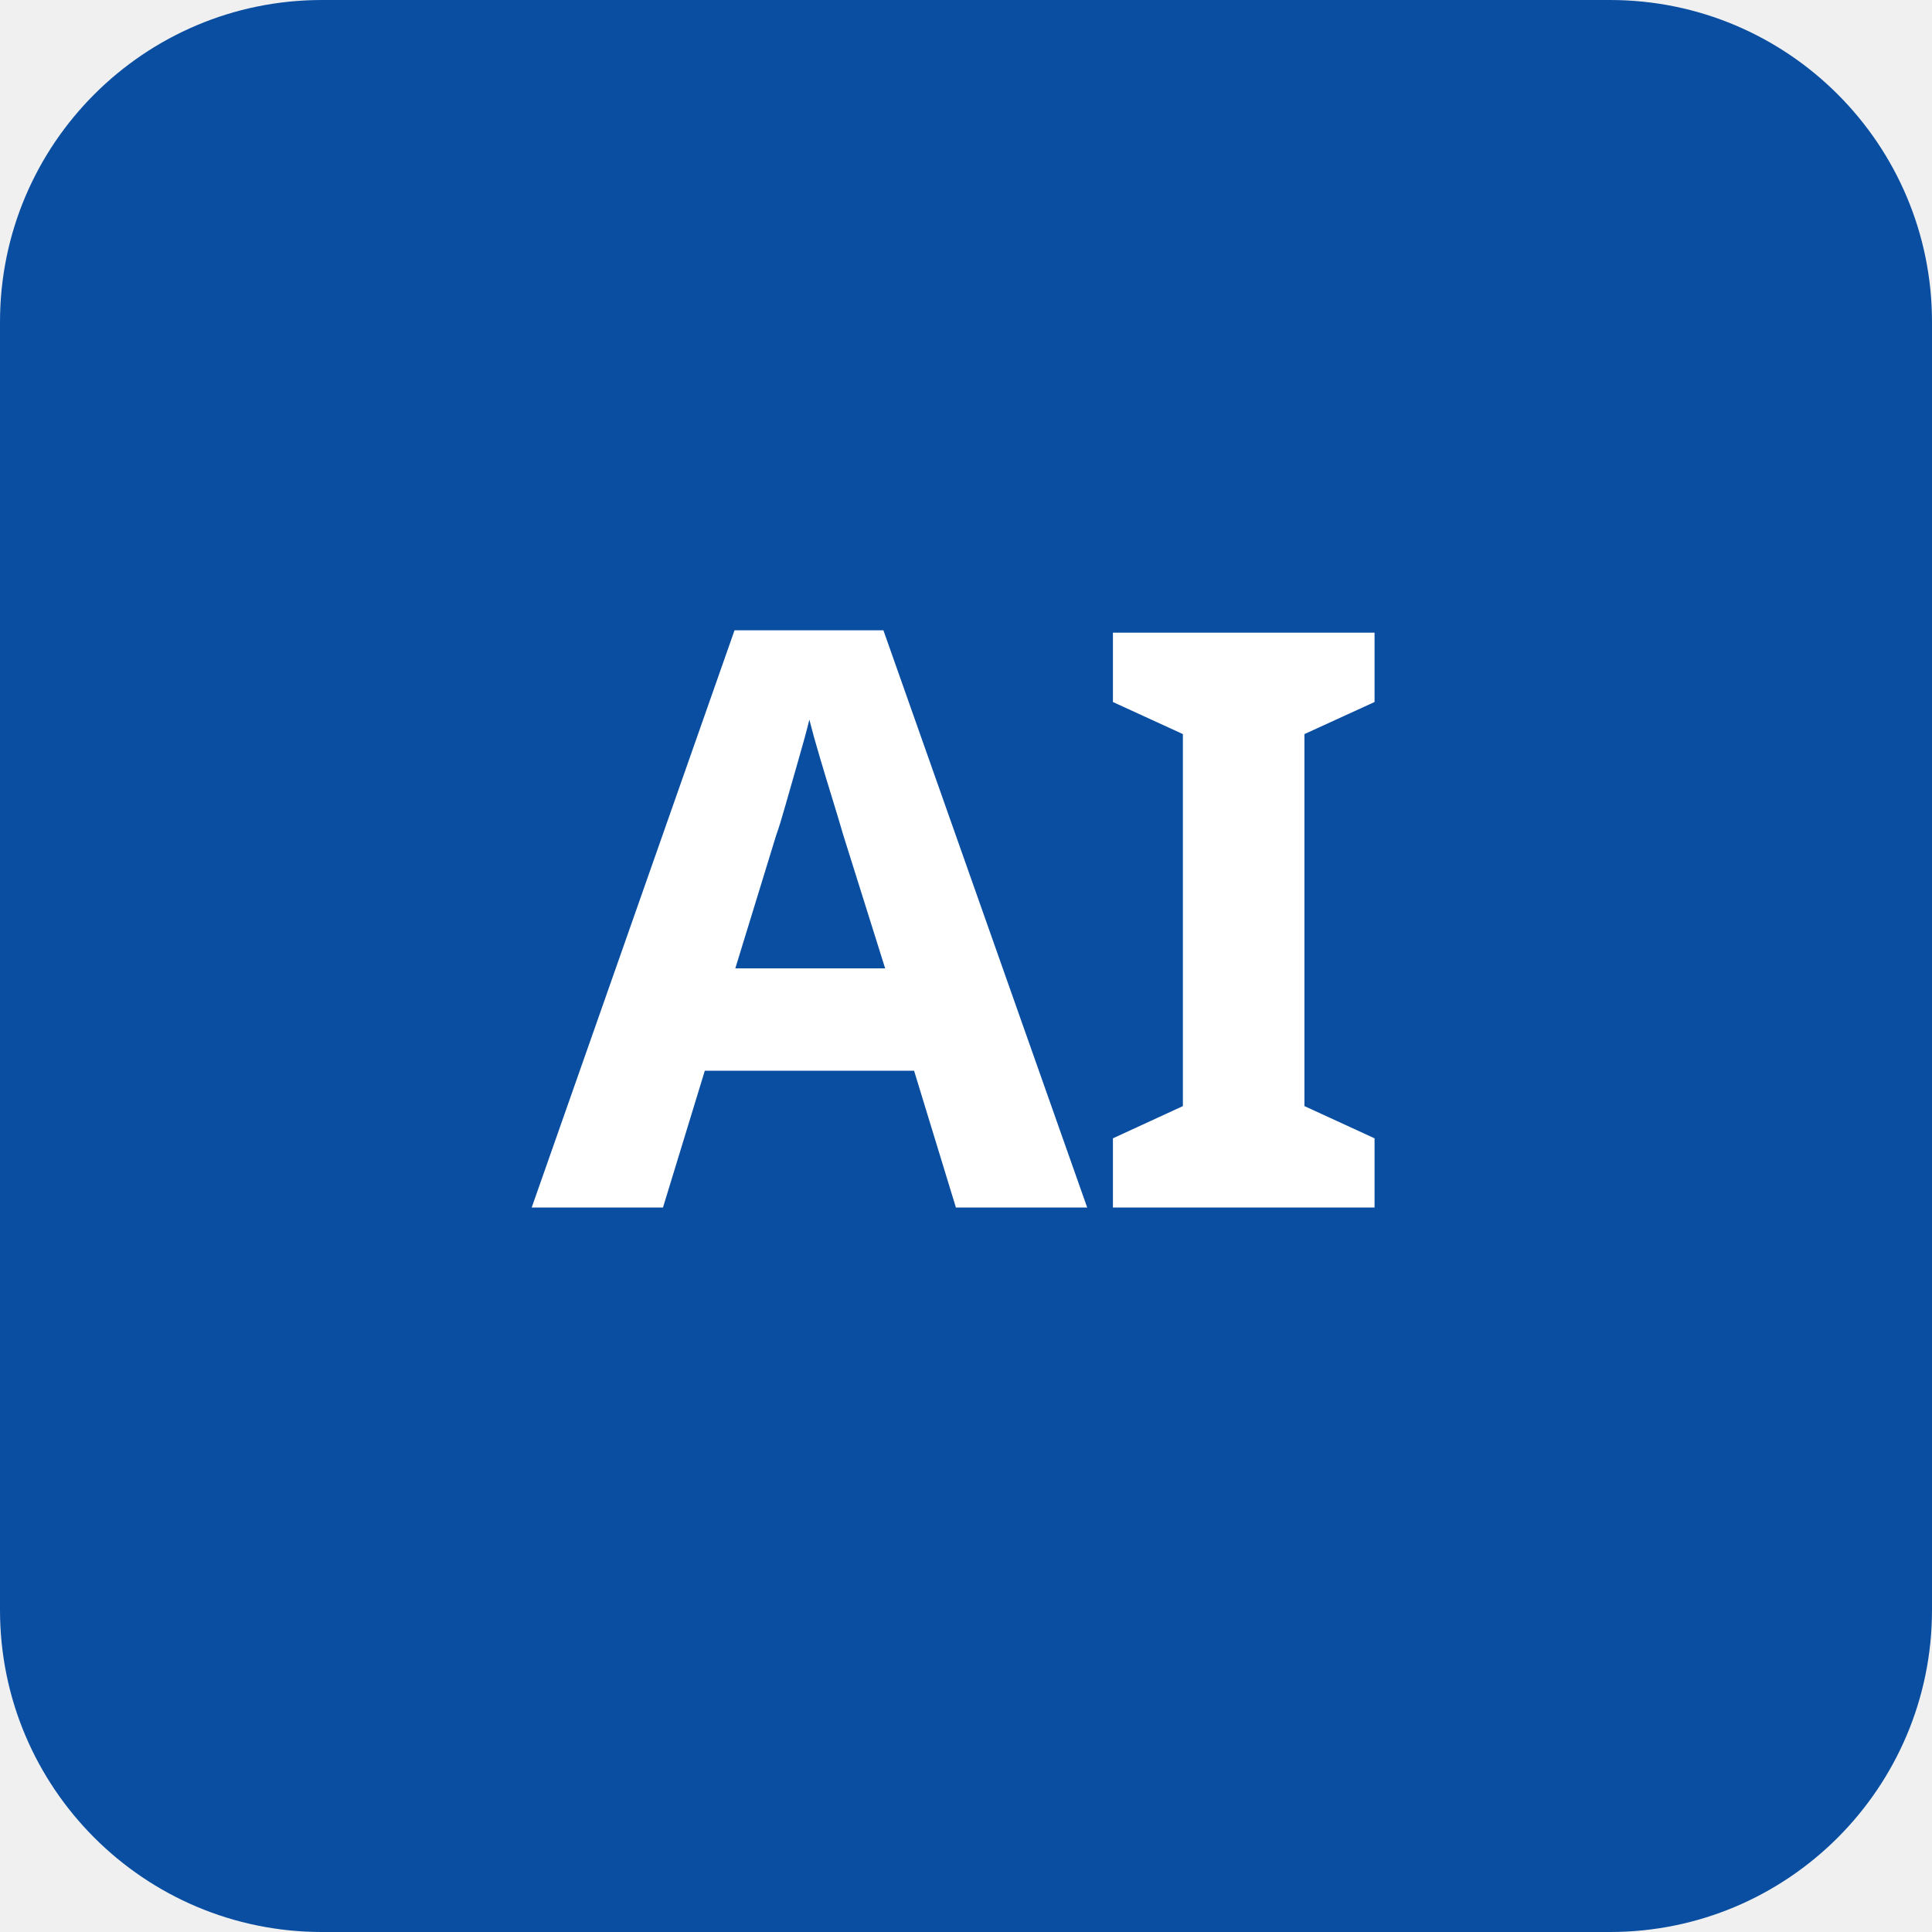
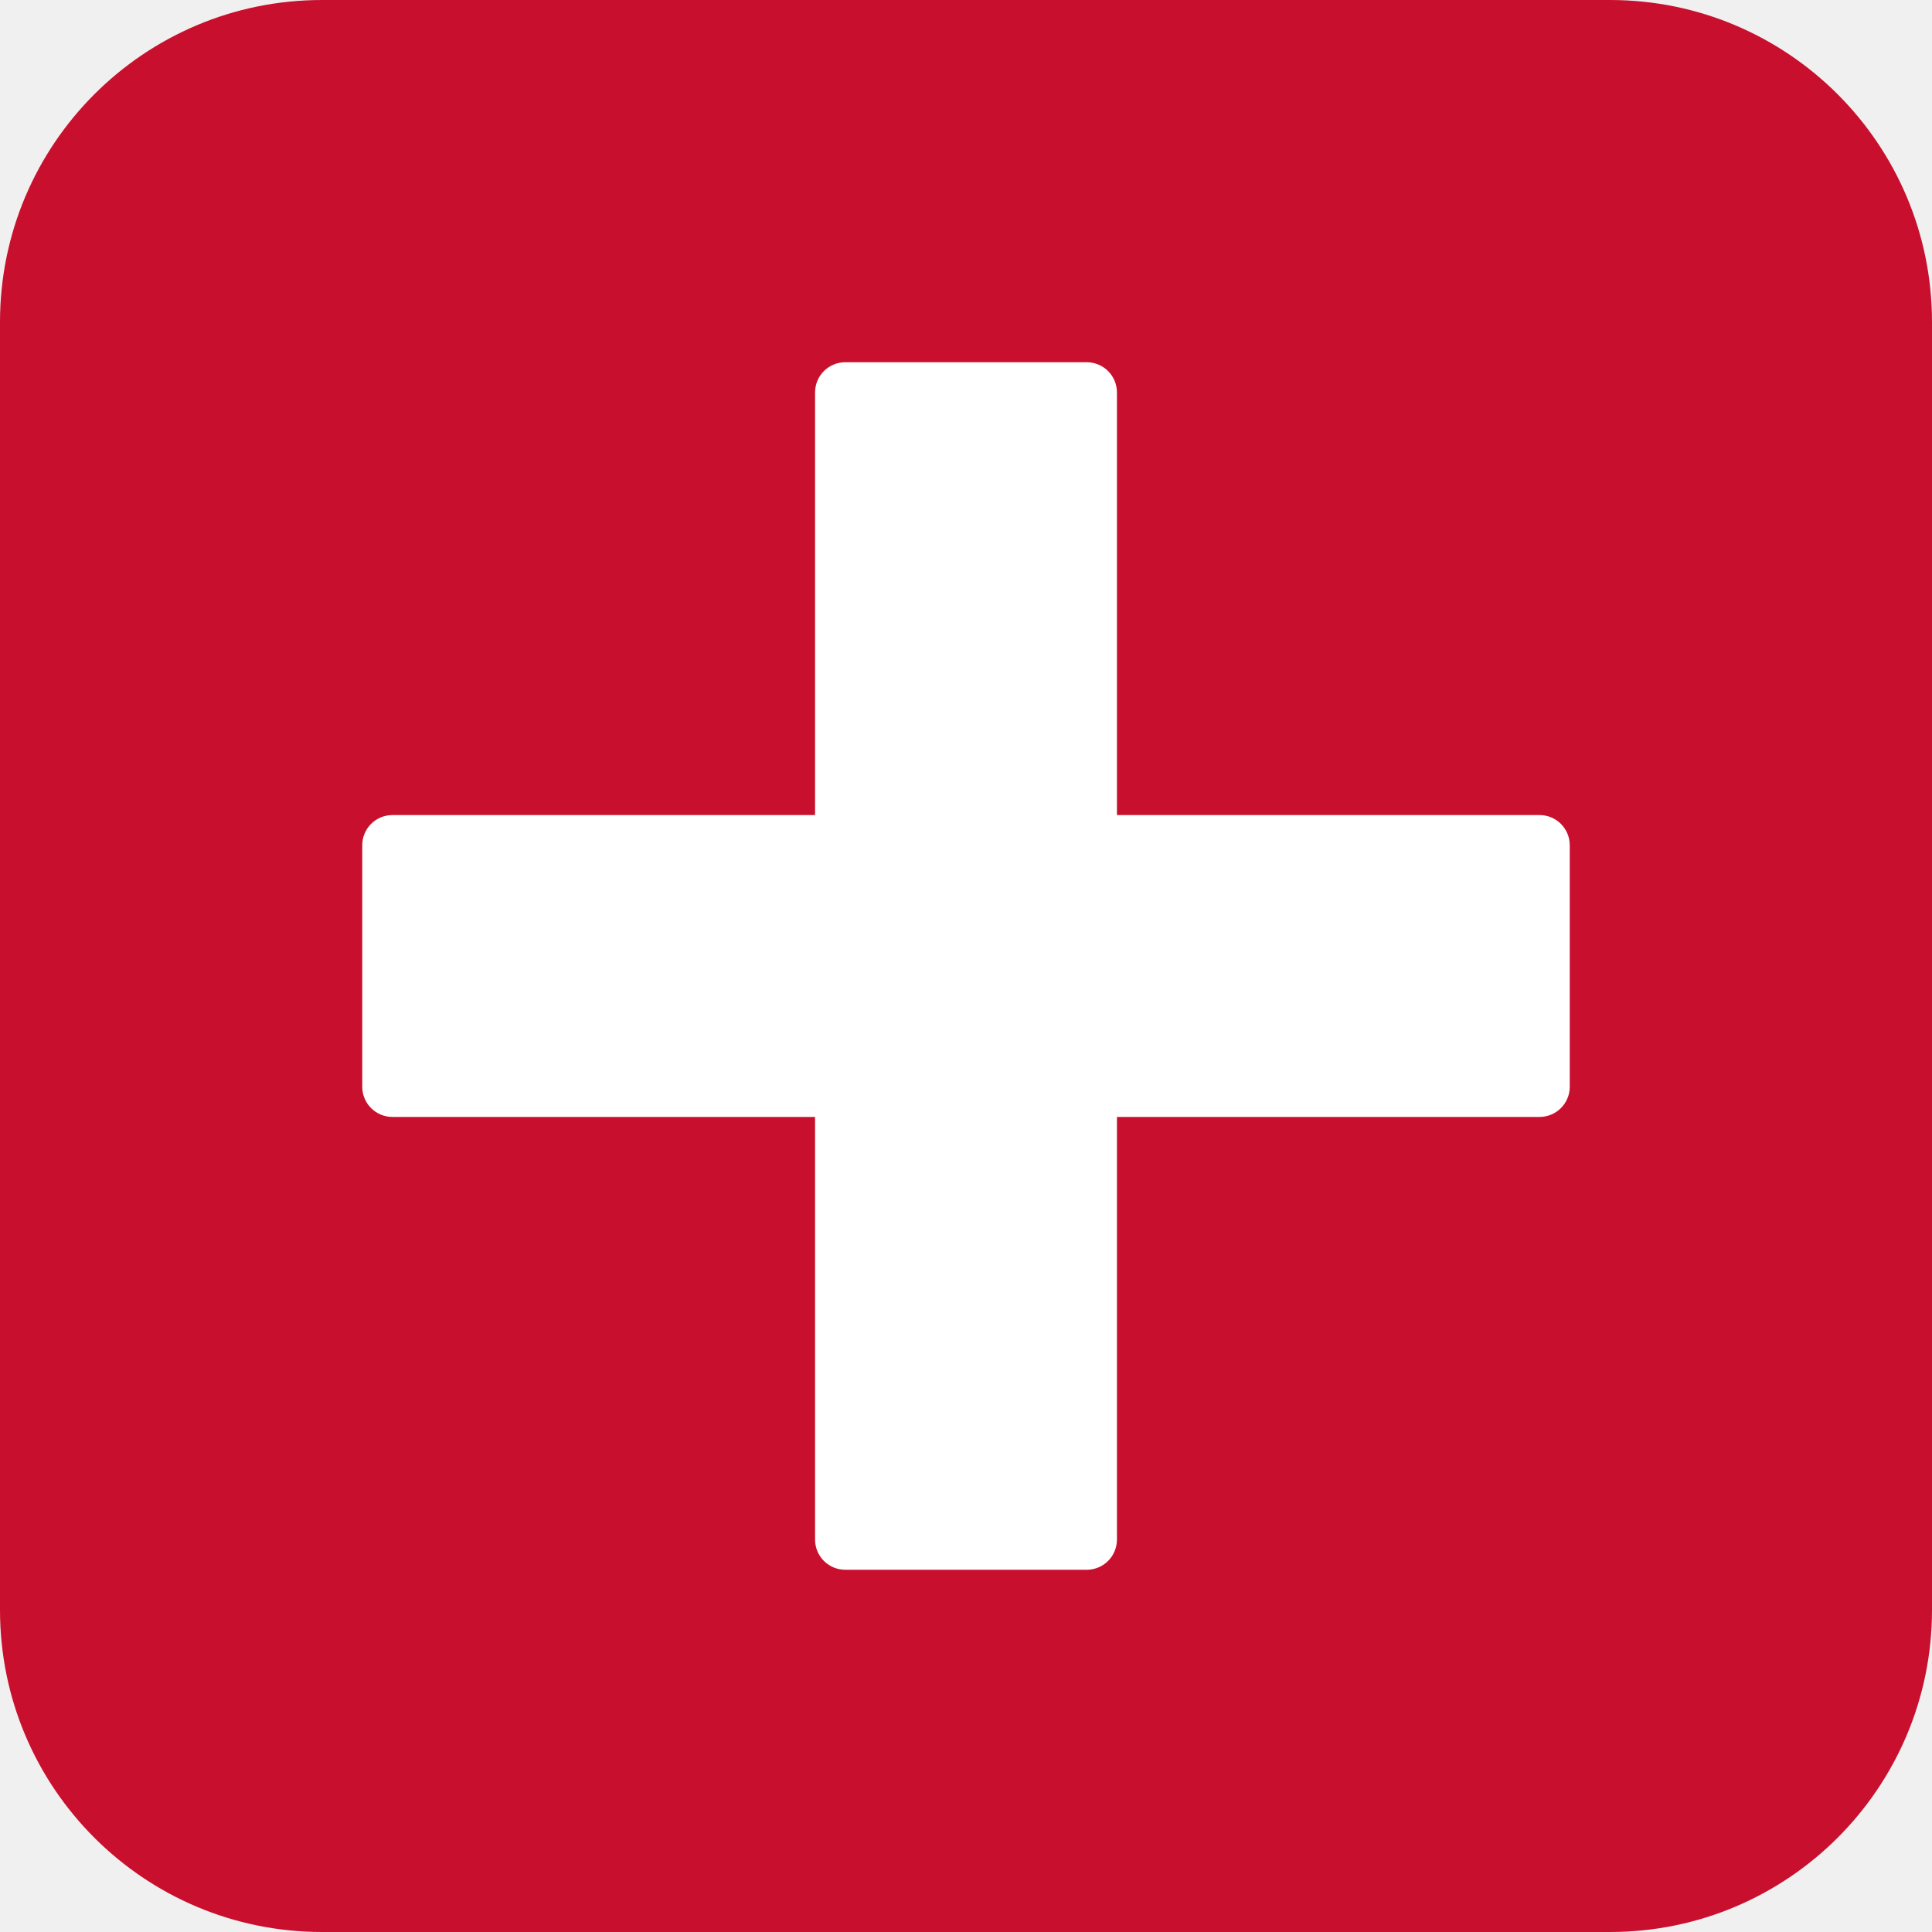
<svg xmlns="http://www.w3.org/2000/svg" viewBox="0 0 192 192">
-   <rect width="192" height="192" rx="32" fill="#0a4ea2" />
-   <text x="96" y="120" font-family="system-ui, sans-serif" font-size="80" font-weight="700" text-anchor="middle" fill="white">AI</text>
+   <rect width="192" height="192" rx="32" fill="#c8102e" />
+   <rect x="36" y="81" width="120" height="30" rx="3" fill="#ffffff" />
+   <rect x="81" y="36" width="30" height="120" rx="3" fill="#ffffff" />
</svg>
